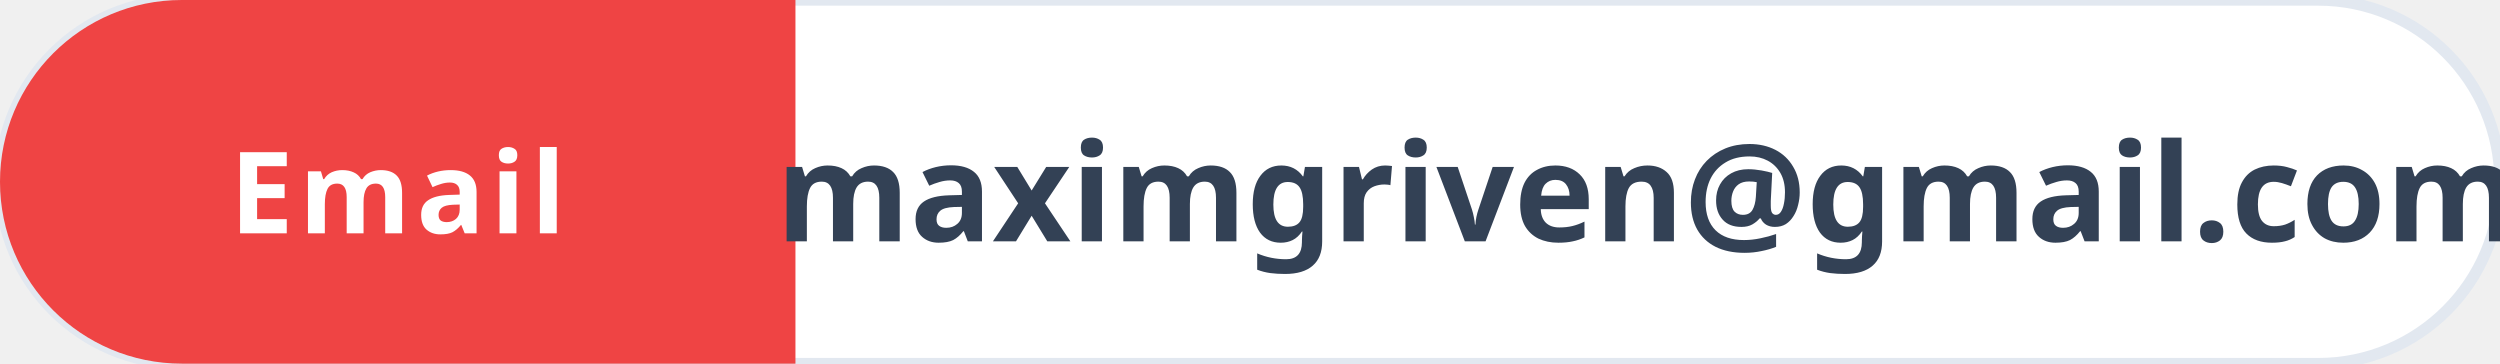
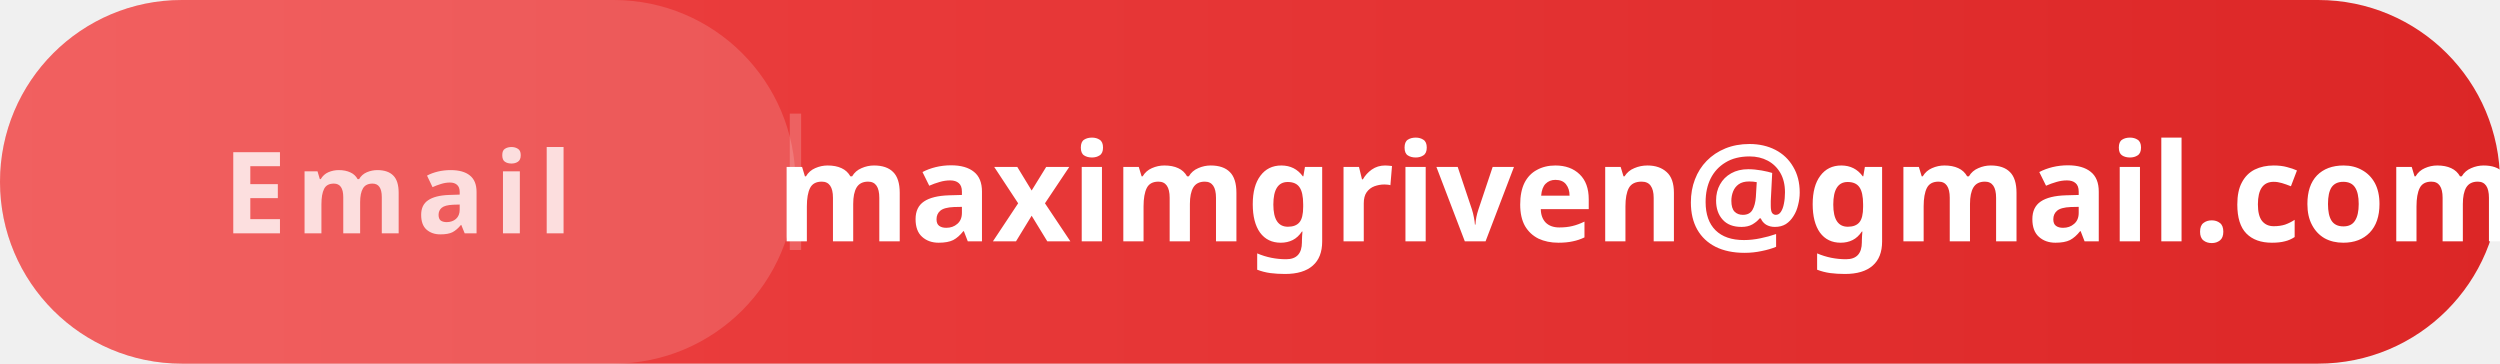
<svg xmlns="http://www.w3.org/2000/svg" width="220" height="32" viewBox="0 0 220 32">
-   <rect x="0" y="0" width="220" height="32" rx="16" ry="16" fill="white" stroke="#e2e8f0" stroke-width="1" />
-   <path d="M 16,0 L 70,0 L 70,32 L 16,32 A 16,16 0 0 1 0,16 A 16,16 0 0 1 16,0 Z" fill="#ef4444" />
-   <text x="35" y="17" text-anchor="middle" dominant-baseline="middle" fill="white" font-size="10" font-weight="800" font-family="system-ui, sans-serif" style="text-transform: uppercase; letter-spacing: 0.5px;">Email</text>
-   <text x="145" y="17" text-anchor="middle" dominant-baseline="middle" fill="#334155" font-size="12" font-weight="600" font-family="system-ui, sans-serif">maximgriven@gmail.com</text>
+   <defs>
+     <linearGradient id="splitGrad-10" x1="0%" y1="0%" x2="100%" y2="0%">
+       <stop offset="0%" style="stop-color:#ef4444" />
+       <stop offset="100%" style="stop-color:#dc2626" />
+     </linearGradient>
+   </defs>
+   <rect width="220" height="32" rx="16" fill="url(#splitGrad-10)" />
+   <rect width="70" height="32" rx="16" fill="white" fill-opacity="0.15" />
+   <line x1="70" y1="10" x2="70" y2="22" stroke="white" stroke-opacity="0.2" stroke-width="1" />
+   <text x="35" y="17" text-anchor="middle" dominant-baseline="middle" fill="white" fill-opacity="0.8" font-size="10" font-weight="800" font-family="system-ui, sans-serif" style="text-transform: uppercase; letter-spacing: 0.8px;">Email</text>
+   <text x="145" y="17" text-anchor="middle" dominant-baseline="middle" fill="white" font-size="12" font-weight="600" font-family="system-ui, sans-serif">maximgriven@gmail.com</text>
</svg>
